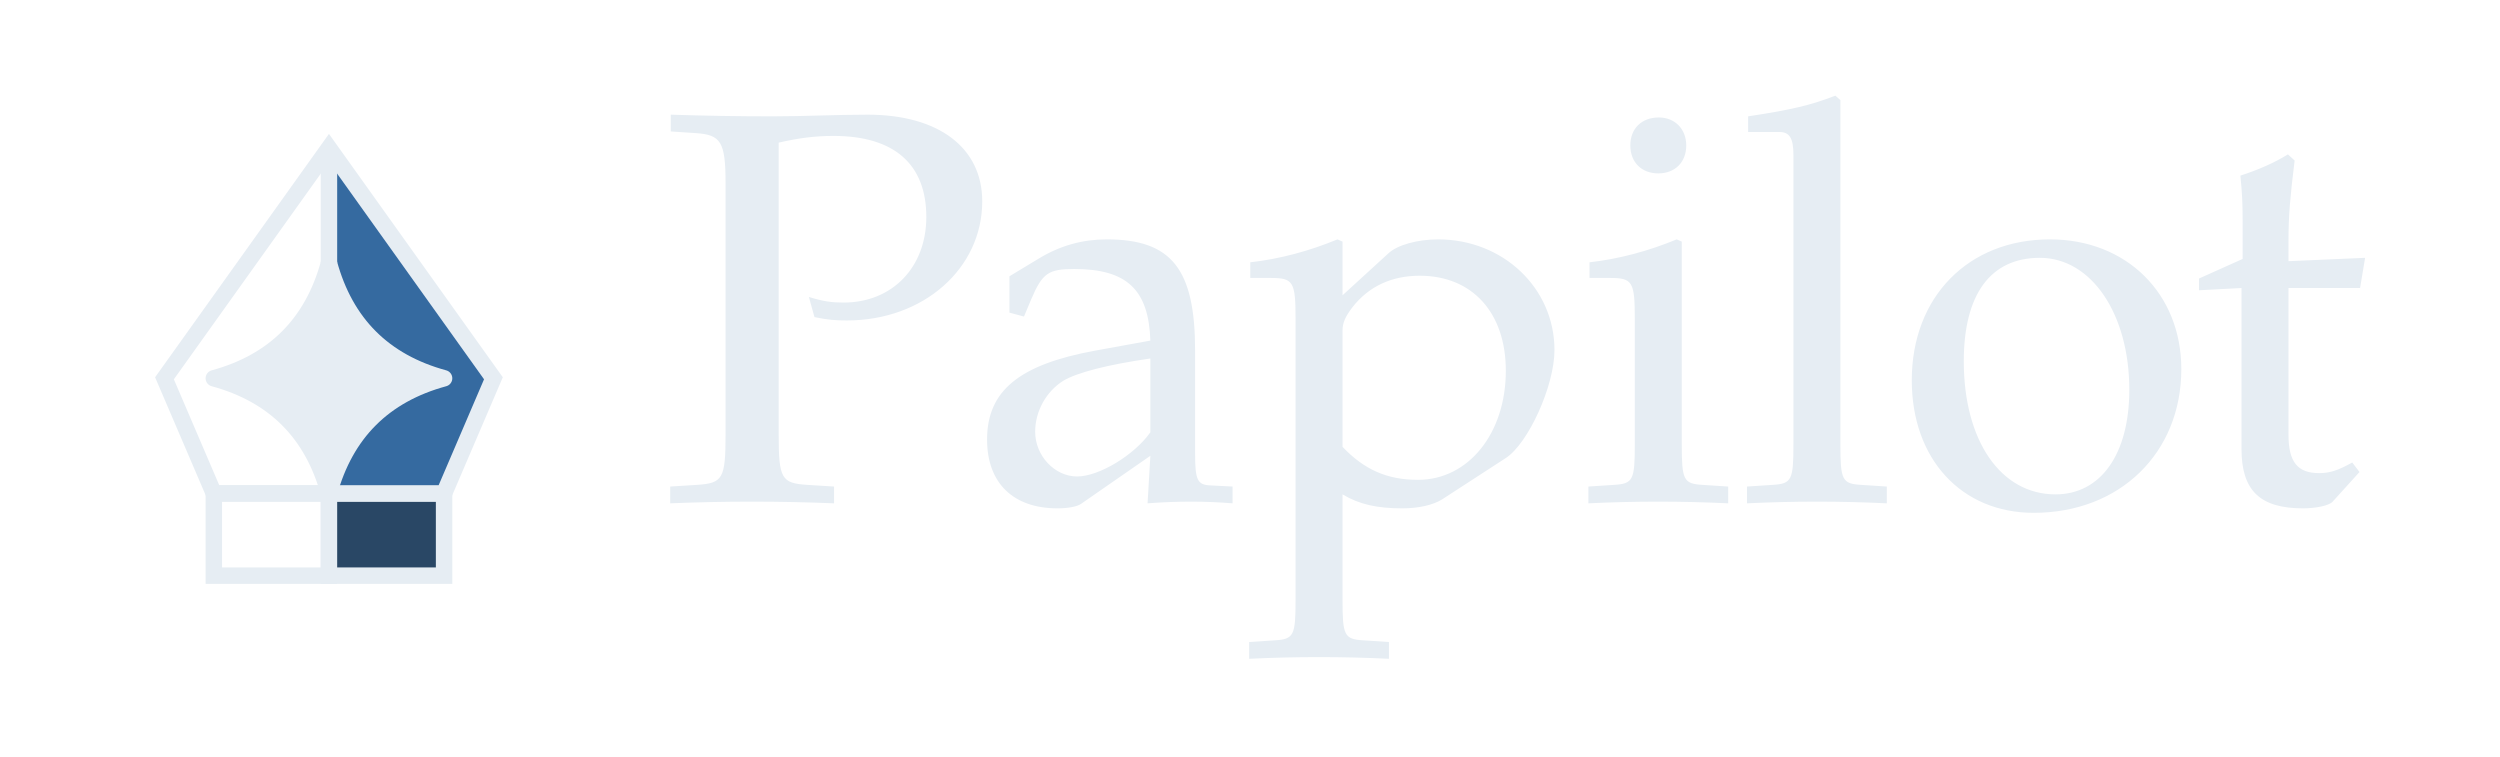
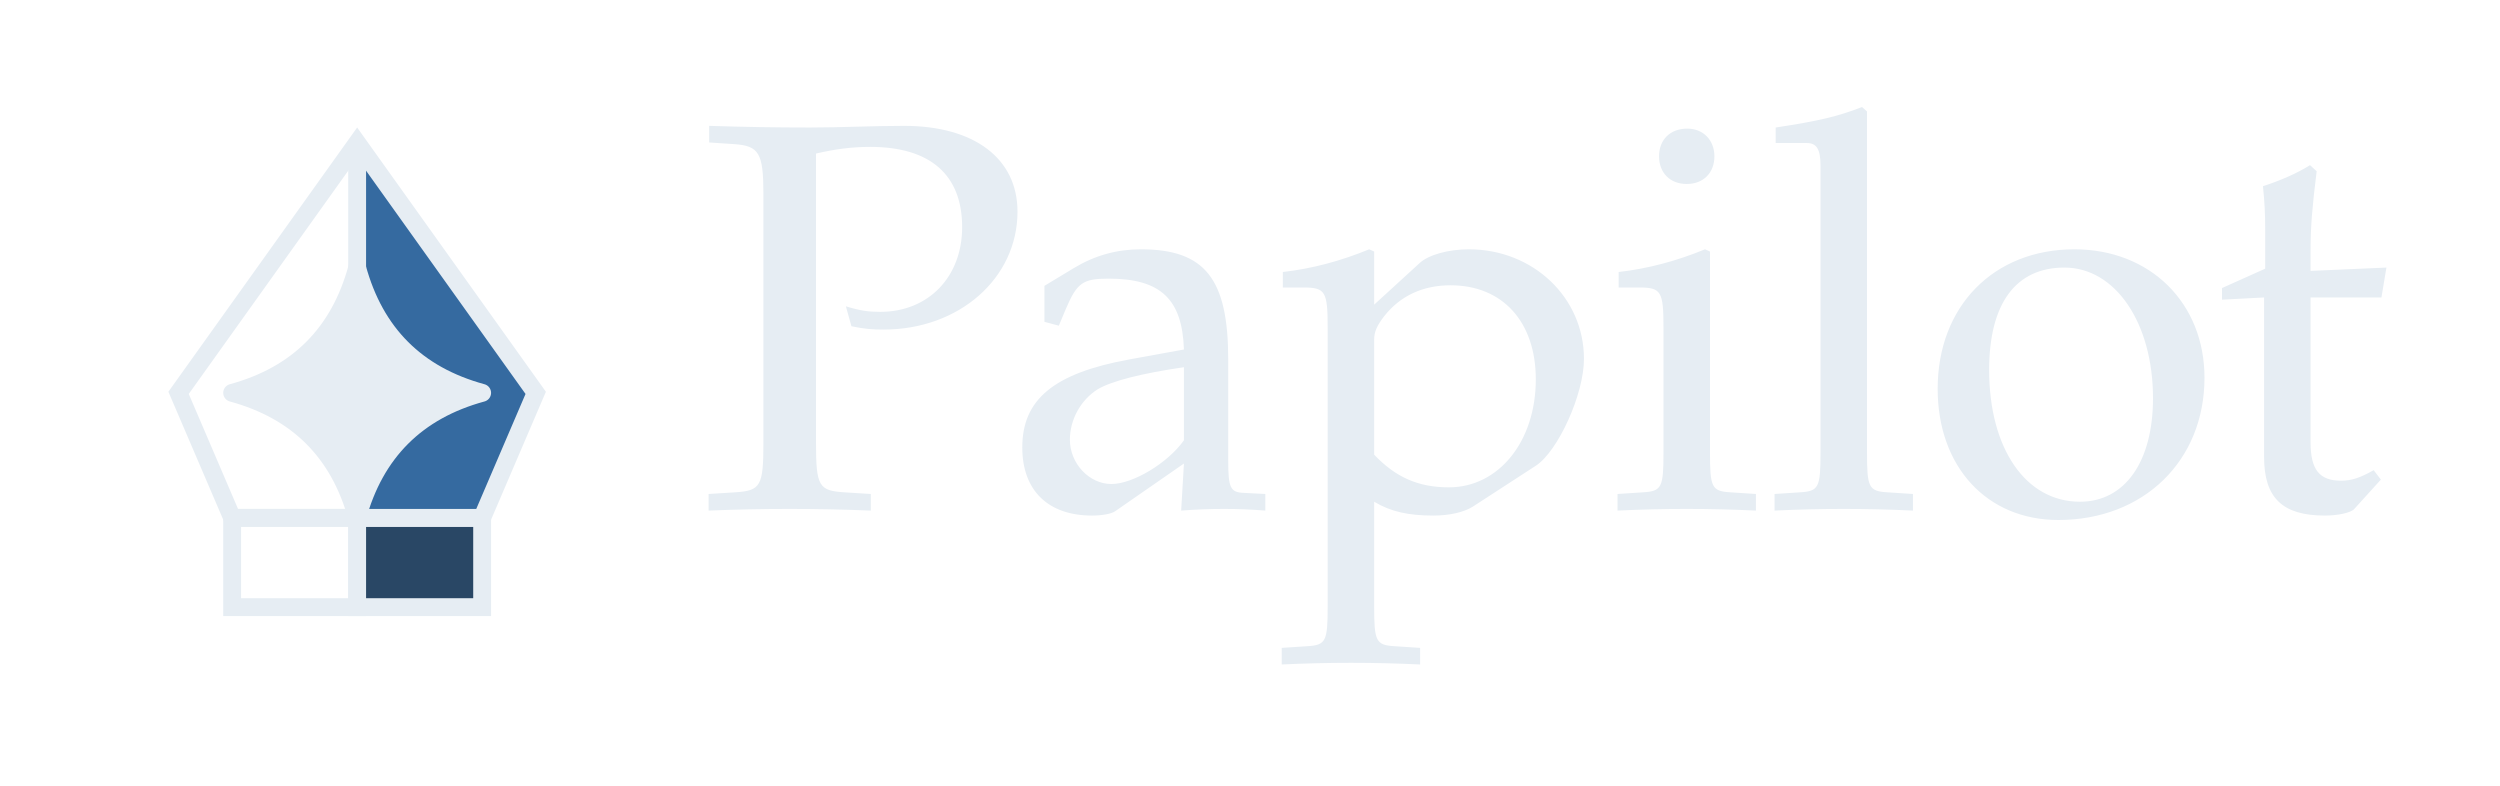
- <svg xmlns="http://www.w3.org/2000/svg" width="304" height="92" viewBox="0 0 304 92" fill="none" role="img" aria-labelledby="title">
-   <g transform="translate(8 12)">
+ <svg xmlns="http://www.w3.org/2000/svg" width="280" height="88" viewBox="0 0 280 88" fill="none" role="img" aria-labelledby="title">
+   <g transform="translate(8 10)">
    <rect x="18" y="48" width="14" height="10" stroke="#E6EDF3" stroke-width="2" />
    <rect x="32" y="48" width="14" height="10" fill="#294765" stroke="#E6EDF3" stroke-width="2" />
    <path d="M32 6L52 34L46 48H32V6Z" fill="#356AA0" />
    <path d="M32 6L52 34L46 48H18L12 34L32 6Z" stroke="#E6EDF3" stroke-width="2" stroke-linejoin="miter" stroke-miterlimit="2" />
    <path d="M32 6V20" stroke="#E6EDF3" stroke-width="2" />
    <path d="M32 20Q35 31 46 34Q35 37 32 48Q29 37 18 34Q29 31 32 20Z" fill="#E6EDF3" stroke="#E6EDF3" stroke-width="2" stroke-linejoin="round" />
  </g>
-   <path fill="#E6EDF3" transform="translate(80 61) scale(0.068 -0.068)" d="M580 537C580 633 502 692 375 692C318 692 262 689 205 689C144 689 84 690 23 692V662L68 659C113 656 121 643 121 569V120C121 41 116 33 70 30L22 27V-3C71 -1 119 0 168 0C217 0 266 -1 315 -3V27L267 30C221 33 216 41 216 120V642C251 650 280 654 314 654C422 654 480 604 480 509C480 419 419 356 332 356C311 356 296 358 270 366L280 330C304 325 318 324 338 324C475 324 580 417 580 537ZM1027.647 -3V27L988.647 29C964.647 30 960.647 38 960.647 87V270C960.647 416 918.647 469 802.647 469C759.647 469 719.647 458 681.647 435L628.647 403V338L654.647 331L667.647 362C687.647 409 698.647 416 744.647 416C838.647 416 877.647 379 880.647 288L781.647 270C645.647 245 588.647 198 588.647 111C588.647 33 635.647 -12 714.647 -12C732.647 -12 749.647 -9 756.647 -4L880.647 82L875.647 -3C901.647 -1 927.647 0 953.647 0C978.647 0 1002.647 -1 1027.647 -3ZM880.647 124C851.647 83 788.647 45 749.647 45C709.647 45 674.647 82 674.647 125C674.647 162 694.647 197 724.647 216C749.647 231 804.647 245 880.647 256ZM1603.294 271C1603.294 382 1511.294 469 1395.294 469C1358.294 469 1322.294 459 1306.294 444L1224.294 369V465L1215.294 469C1164.294 448 1112.294 434 1059.294 428V400H1096.294C1136.294 400 1140.294 393 1140.294 327V-176C1140.294 -239 1137.294 -246 1103.294 -248L1057.294 -251V-281C1099.294 -279 1140.294 -278 1182.294 -278C1224.294 -278 1265.294 -279 1307.294 -281V-251L1261.294 -248C1227.294 -246 1224.294 -239 1224.294 -176V13C1254.294 -5 1286.294 -12 1331.294 -12C1360.294 -12 1386.294 -6 1402.294 4L1516.294 78C1556.294 104 1603.294 207 1603.294 271ZM1516.294 234C1516.294 122 1449.294 39 1359.294 39C1304.294 39 1263.294 57 1224.294 98V306C1224.294 320 1229.294 331 1242.294 348C1271.294 385 1312.294 404 1362.294 404C1456.294 404 1516.294 338 1516.294 234ZM1913.941 -3V27L1867.941 30C1833.941 32 1830.941 39 1830.941 102V465L1821.941 469C1770.941 448 1718.941 434 1665.941 428V400H1702.941C1742.941 400 1746.941 393 1746.941 327V102C1746.941 39 1743.941 32 1709.941 30L1663.941 27V-3C1705.941 -1 1746.941 0 1788.941 0C1830.941 0 1871.941 -1 1913.941 -3ZM1838.941 637C1838.941 666 1818.941 687 1789.941 687C1758.941 687 1738.941 667 1738.941 637C1738.941 607 1758.941 587 1788.941 587C1818.941 587 1838.941 607 1838.941 637ZM2197.588 -3V27L2151.588 30C2117.588 32 2114.588 39 2114.588 102V718L2105.588 726C2061.588 709 2028.588 701 1949.588 689V661H2005.588C2023.588 661 2030.588 650 2030.588 620V102C2030.588 39 2027.588 32 1993.588 30L1947.588 27V-3C1989.588 -1 2030.588 0 2072.588 0C2114.588 0 2155.588 -1 2197.588 -3ZM2724.235 237C2724.235 372 2626.235 469 2489.235 469C2343.235 469 2242.235 366 2242.235 217C2242.235 76 2331.235 -20 2460.235 -20C2614.235 -20 2724.235 87 2724.235 237ZM2631.235 200C2631.235 85 2580.235 13 2499.235 13C2401.235 13 2335.235 109 2335.235 251C2335.235 371 2383.235 436 2471.235 436C2563.235 436 2631.235 336 2631.235 200ZM3052.882 436 2915.882 430V468C2915.882 510 2918.882 546 2926.882 610L2914.882 621C2890.882 606 2860.882 593 2829.882 583C2832.882 553 2833.882 534 2833.882 504V434L2755.882 399V378L2831.882 382V94C2831.882 20 2864.882 -12 2941.882 -12C2964.882 -12 2988.882 -7 2994.882 0L3042.882 53L3029.882 70C3004.882 56 2989.882 51 2970.882 51C2931.882 51 2915.882 71 2915.882 120V382H3043.882Z" />
+   <path fill="#E6EDF3" transform="translate(78 57) scale(0.062 -0.062)" d="M580 537C580 633 502 692 375 692C318 692 262 689 205 689C144 689 84 690 23 692V662L68 659C113 656 121 643 121 569V120C121 41 116 33 70 30L22 27V-3C71 -1 119 0 168 0C217 0 266 -1 315 -3V27L267 30C221 33 216 41 216 120V642C251 650 280 654 314 654C422 654 480 604 480 509C480 419 419 356 332 356C311 356 296 358 270 366L280 330C304 325 318 324 338 324C475 324 580 417 580 537ZM1027.647 -3V27L988.647 29C964.647 30 960.647 38 960.647 87V270C960.647 416 918.647 469 802.647 469C759.647 469 719.647 458 681.647 435L628.647 403V338L654.647 331L667.647 362C687.647 409 698.647 416 744.647 416C838.647 416 877.647 379 880.647 288L781.647 270C645.647 245 588.647 198 588.647 111C588.647 33 635.647 -12 714.647 -12C732.647 -12 749.647 -9 756.647 -4L880.647 82L875.647 -3C901.647 -1 927.647 0 953.647 0C978.647 0 1002.647 -1 1027.647 -3ZM880.647 124C851.647 83 788.647 45 749.647 45C709.647 45 674.647 82 674.647 125C674.647 162 694.647 197 724.647 216C749.647 231 804.647 245 880.647 256ZM1603.294 271C1603.294 382 1511.294 469 1395.294 469C1358.294 469 1322.294 459 1306.294 444L1224.294 369V465L1215.294 469C1164.294 448 1112.294 434 1059.294 428V400H1096.294C1136.294 400 1140.294 393 1140.294 327V-176C1140.294 -239 1137.294 -246 1103.294 -248L1057.294 -251V-281C1099.294 -279 1140.294 -278 1182.294 -278C1224.294 -278 1265.294 -279 1307.294 -281V-251L1261.294 -248C1227.294 -246 1224.294 -239 1224.294 -176V13C1254.294 -5 1286.294 -12 1331.294 -12C1360.294 -12 1386.294 -6 1402.294 4L1516.294 78C1556.294 104 1603.294 207 1603.294 271ZM1516.294 234C1516.294 122 1449.294 39 1359.294 39C1304.294 39 1263.294 57 1224.294 98V306C1224.294 320 1229.294 331 1242.294 348C1271.294 385 1312.294 404 1362.294 404C1456.294 404 1516.294 338 1516.294 234ZM1913.941 -3V27L1867.941 30C1833.941 32 1830.941 39 1830.941 102V465L1821.941 469C1770.941 448 1718.941 434 1665.941 428V400H1702.941C1742.941 400 1746.941 393 1746.941 327V102C1746.941 39 1743.941 32 1709.941 30L1663.941 27V-3C1705.941 -1 1746.941 0 1788.941 0C1830.941 0 1871.941 -1 1913.941 -3ZM1838.941 637C1838.941 666 1818.941 687 1789.941 687C1758.941 687 1738.941 667 1738.941 637C1738.941 607 1758.941 587 1788.941 587C1818.941 587 1838.941 607 1838.941 637ZM2197.588 -3V27L2151.588 30C2117.588 32 2114.588 39 2114.588 102V718L2105.588 726C2061.588 709 2028.588 701 1949.588 689V661H2005.588C2023.588 661 2030.588 650 2030.588 620V102C2030.588 39 2027.588 32 1993.588 30L1947.588 27V-3C1989.588 -1 2030.588 0 2072.588 0C2114.588 0 2155.588 -1 2197.588 -3ZM2724.235 237C2724.235 372 2626.235 469 2489.235 469C2343.235 469 2242.235 366 2242.235 217C2242.235 76 2331.235 -20 2460.235 -20C2614.235 -20 2724.235 87 2724.235 237ZM2631.235 200C2631.235 85 2580.235 13 2499.235 13C2401.235 13 2335.235 109 2335.235 251C2335.235 371 2383.235 436 2471.235 436C2563.235 436 2631.235 336 2631.235 200ZM3052.882 436 2915.882 430V468C2915.882 510 2918.882 546 2926.882 610L2914.882 621C2890.882 606 2860.882 593 2829.882 583C2832.882 553 2833.882 534 2833.882 504V434L2755.882 399V378L2831.882 382V94C2831.882 20 2864.882 -12 2941.882 -12C2964.882 -12 2988.882 -7 2994.882 0L3042.882 53L3029.882 70C3004.882 56 2989.882 51 2970.882 51C2931.882 51 2915.882 71 2915.882 120V382H3043.882Z" />
</svg>
